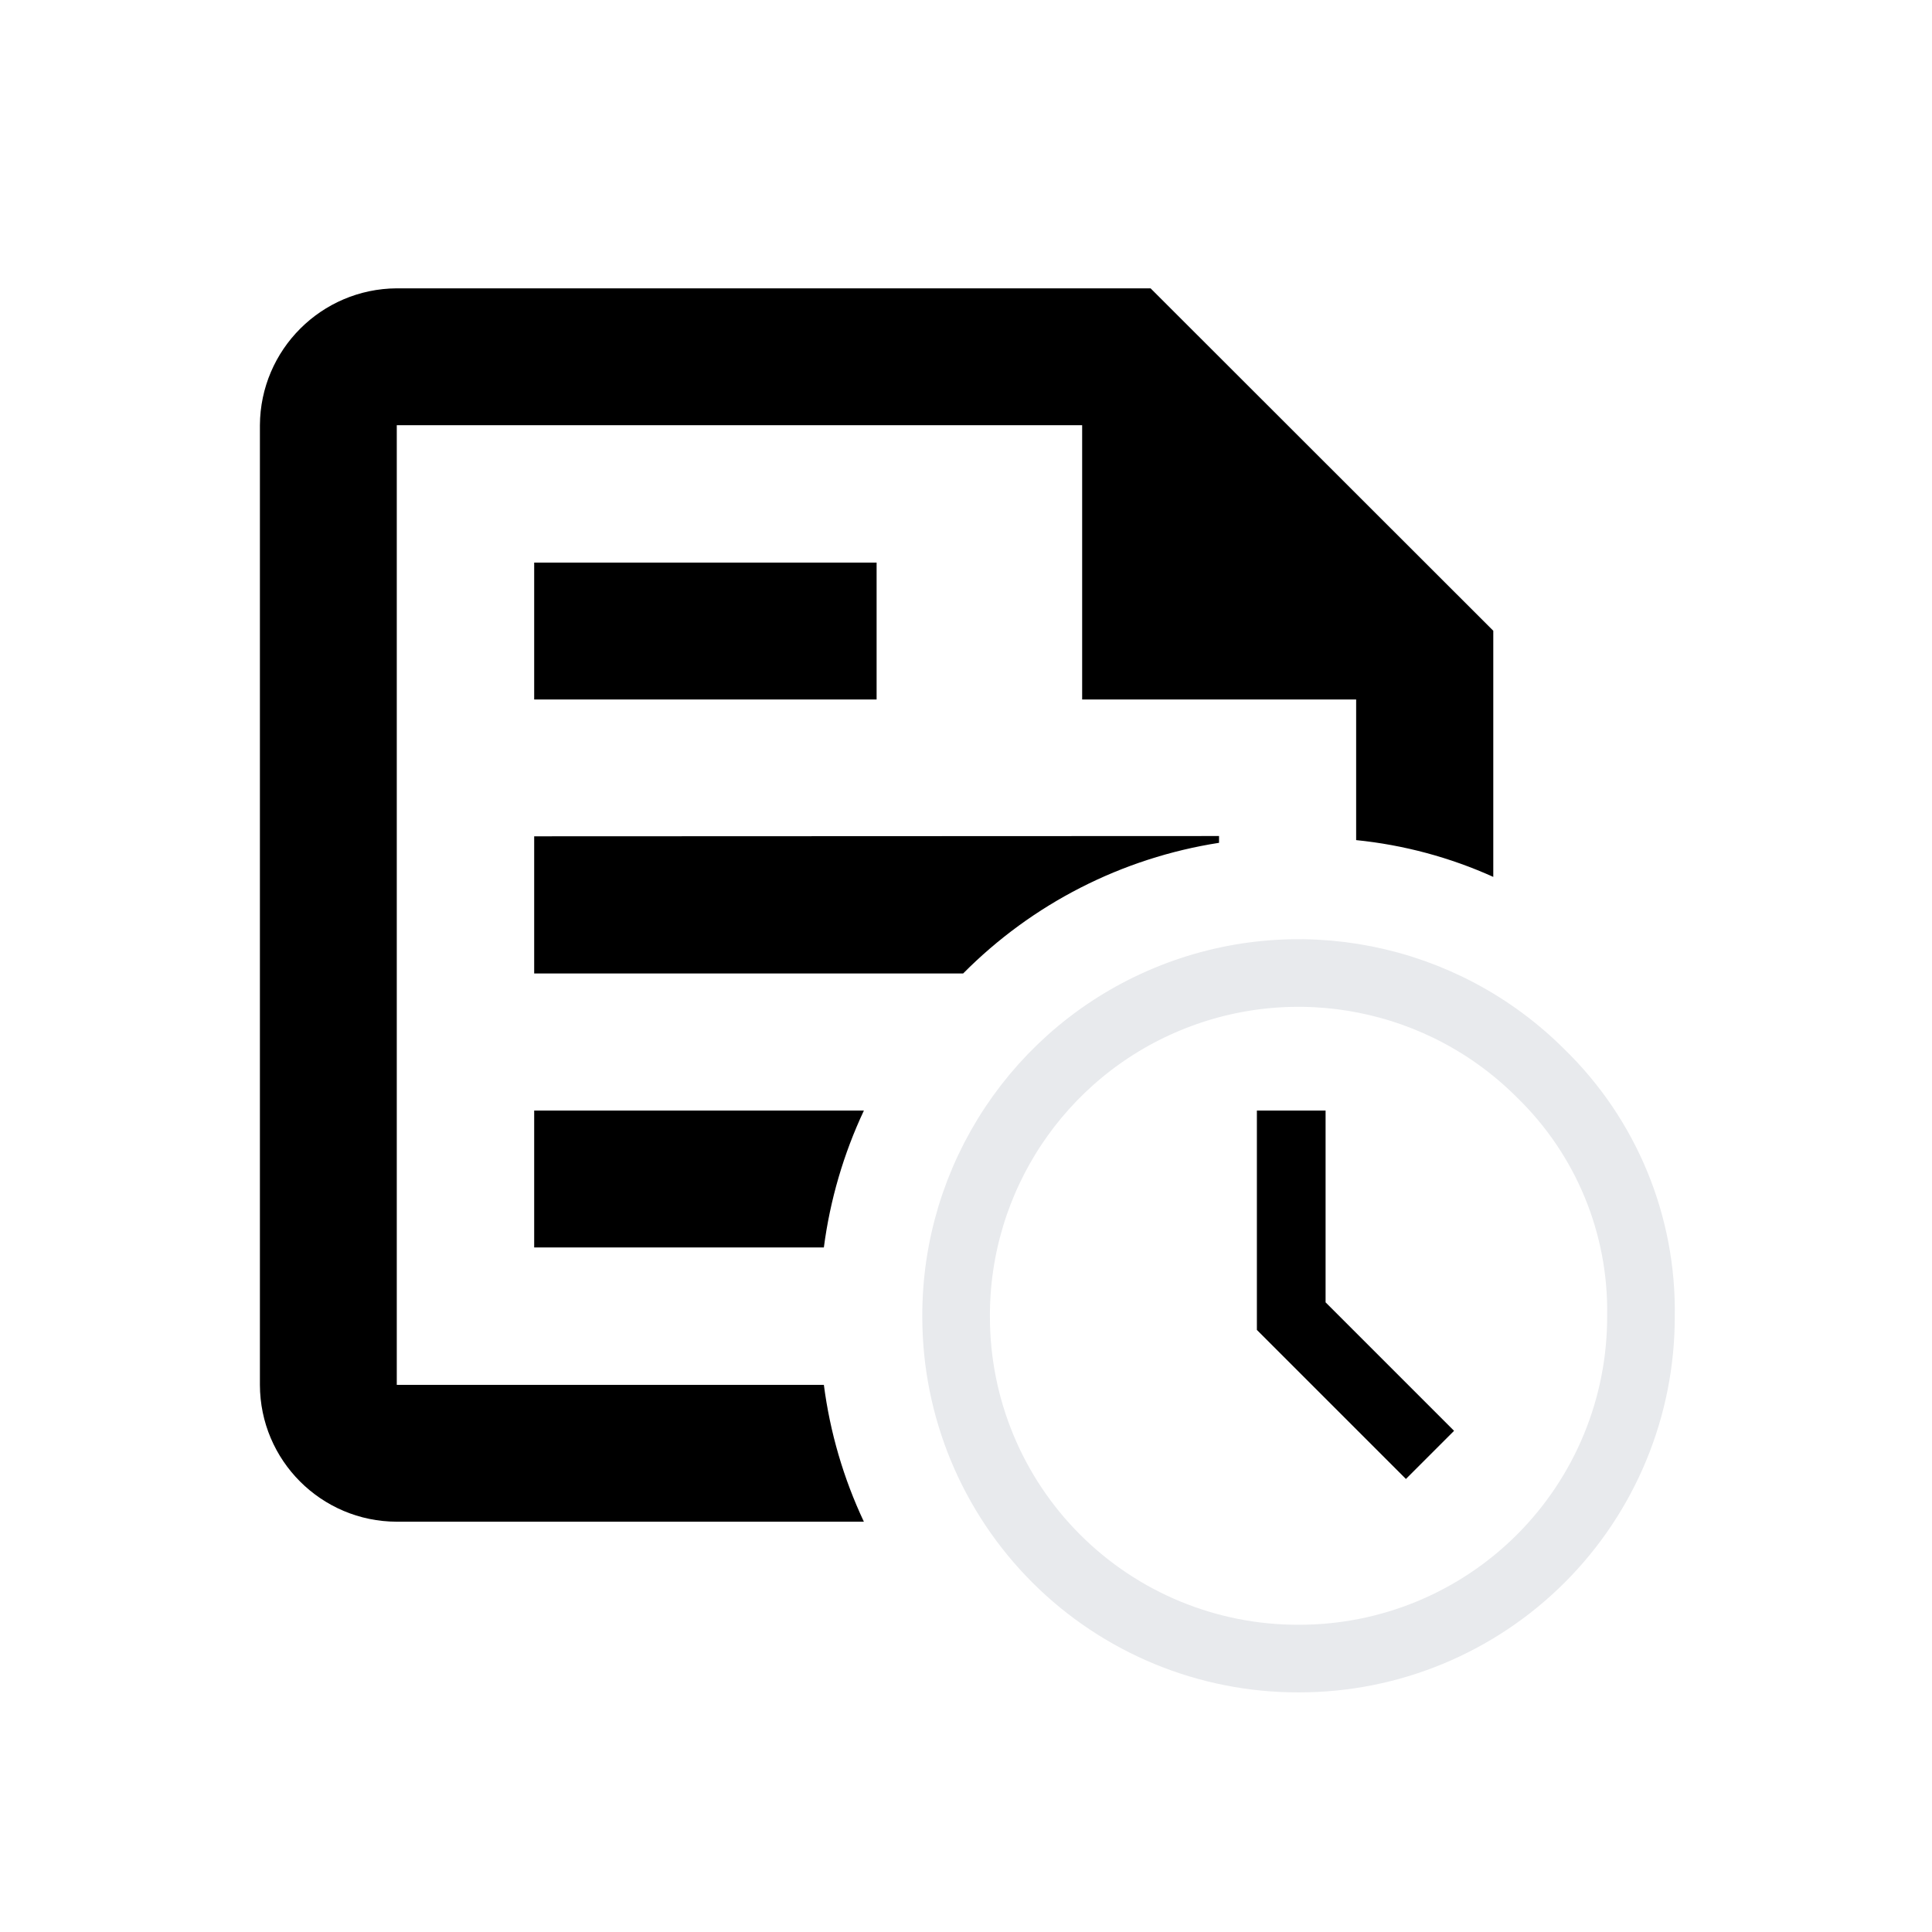
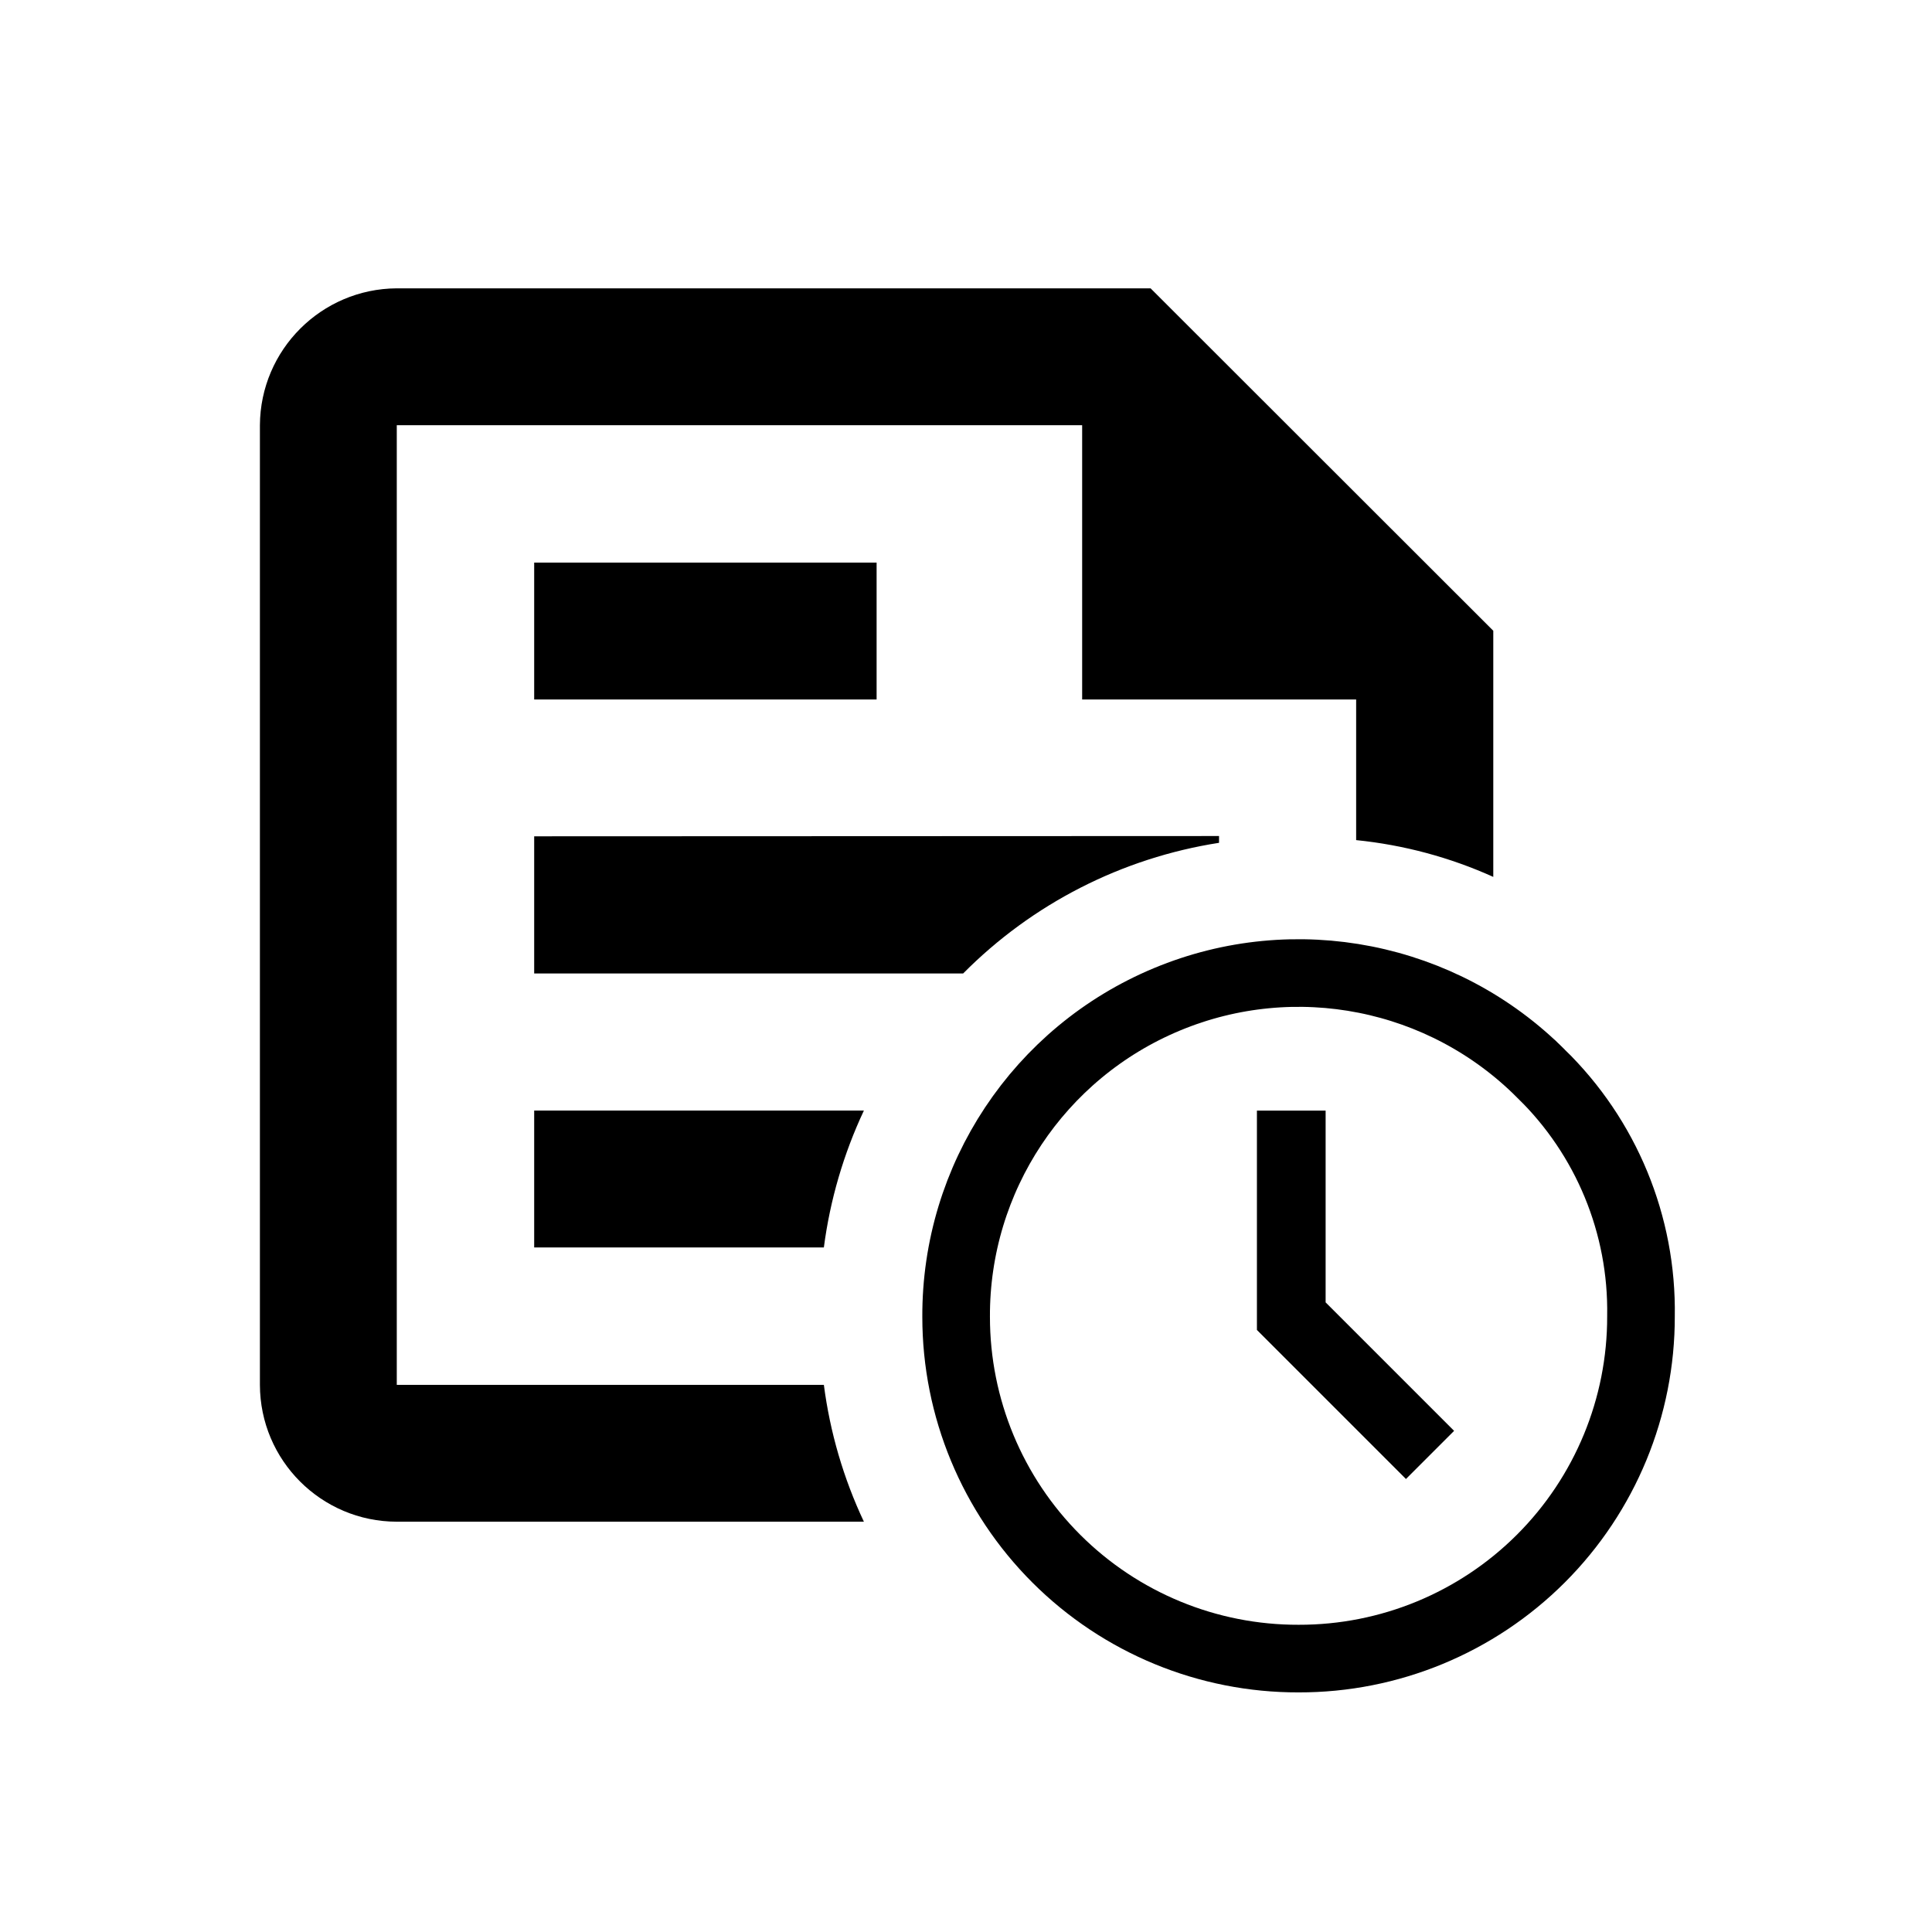
- <svg xmlns="http://www.w3.org/2000/svg" id="Final_Icons" data-name="Final Icons" viewBox="0 0 100 100" version="1.1">
-   <defs id="defs4">
-     <style id="style2">.cls-1{fill:#000000;}.cls-2{fill:none;stroke:#e8eaed;stroke-miterlimit:10;stroke-width:2.5px;}</style>
+ <svg xmlns="http://www.w3.org/2000/svg" id="a" data-name="Final Icons" version="1.1" viewBox="0 0 100 100">
+   <defs>
+     <style>.cls-1{fill:#000000;}.cls-2{fill:none;stroke:#e8eaed;stroke-miterlimit:10;stroke-width:2.5px;}</style>
  </defs>
-   <path class="cls-1" d="m 27.649,43.288 v 7.098 h 22.204 a 23.8,23.8 0 0 1 13.244,-6.762 v -0.35 z m 0,-14.168 v 7.084 h 17.724 v -7.084 z m 0,28.363 v 7.084 h 14.994 a 23.968,23.968 0 0 1 2.072,-7.084 z m 0,-14.196 v 7.098 h 22.204 a 23.8,23.8 0 0 1 13.244,-6.762 v -0.35 z m 0,-14.168 v 7.084 h 17.724 v -7.084 z m 0,28.363 v 7.084 h 14.994 a 23.968,23.968 0 0 1 2.072,-7.084 z m 0,0 v 7.084 h 14.994 a 23.968,23.968 0 0 1 2.072,-7.084 z m 0,-28.363 v 7.084 h 17.724 v -7.084 z m 0,14.168 v 7.098 h 22.204 a 23.8,23.8 0 0 1 13.244,-6.762 v -0.35 z m 0,0 v 7.098 h 22.204 a 23.8,23.8 0 0 1 13.244,-6.762 v -0.35 z m 0,-14.168 v 7.084 h 17.724 v -7.084 z m 0,28.363 v 7.084 h 14.994 a 23.968,23.968 0 0 1 2.072,-7.084 z m 0,0 v 7.084 h 14.994 a 23.968,23.968 0 0 1 2.072,-7.084 z m 0,-28.363 v 7.084 h 17.724 v -7.084 z m 0,14.168 v 7.098 H 49.852 A 23.8,23.8 0 0 1 63.096,43.624 V 43.274 Z M 59.554,14.924 H 20.537 a 7.126,7.126 0 0 0 -7.084,7.084 v 49.671 a 7.098,7.098 0 0 0 7.084,7.084 H 44.714 A 23.8,23.8 0 0 1 42.643,71.679 H 20.537 V 22.008 h 35.475 v 14.196 h 14.182 v 7.28 a 22.848,22.848 0 0 1 7.098,1.904 V 32.648 Z M 27.649,57.483 v 7.084 h 14.994 a 23.968,23.968 0 0 1 2.072,-7.084 z m 0,-28.363 v 7.084 h 17.724 v -7.084 z m 0,14.168 v 7.098 h 22.204 a 23.8,23.8 0 0 1 13.244,-6.762 v -0.35 z m 0,0 v 7.098 h 22.204 a 23.8,23.8 0 0 1 13.244,-6.762 v -0.35 z m 0,-14.168 v 7.084 h 17.724 v -7.084 z m 0,28.363 v 7.084 h 14.994 a 23.968,23.968 0 0 1 2.072,-7.084 z m 0,0 v 7.084 h 14.994 a 23.968,23.968 0 0 1 2.072,-7.084 z m 0,-28.363 v 7.084 h 17.724 v -7.084 z m 0,14.168 v 7.098 h 22.204 a 23.8,23.8 0 0 1 13.244,-6.762 v -0.35 z m 0,0 v 7.098 h 22.204 a 23.8,23.8 0 0 1 13.244,-6.762 v -0.35 z m 0,-14.168 v 7.084 h 17.724 v -7.084 z m 0,28.363 v 7.084 h 14.994 a 23.968,23.968 0 0 1 2.072,-7.084 z" id="path6" style="fill:#000000;stroke-width:1.4" />
-   <path class="cls-2" d="M 79.756,55.566 A 17.724,17.724 0 0 0 49.488,68.165 17.682,17.682 0 0 0 67.212,85.847 17.682,17.682 0 0 0 84.936,68.123 17.122,17.122 0 0 0 79.756,55.566 Z" id="path8" style="fill:none;stroke:#e8eaed;stroke-width:3.5px;stroke-miterlimit:10" />
-   <polygon class="cls-1" points="61.33,55.07 63.87,55.07 63.87,62.16 68.62,66.91 66.84,68.69 61.33,63.18 " id="polygon10" transform="matrix(1.399975,0,0,1.399975,-20.80433,-19.61314)" style="fill:#000000" />
+   <path class="cls-1" d="m27.649 43.288v7.098h22.204a23.8 23.8 0 0 1 13.244-6.762v-0.35zm0-14.168v7.084h17.724v-7.084zm0 28.363v7.084h14.994a23.968 23.968 0 0 1 2.072-7.084zm0-14.196v7.098h22.204a23.8 23.8 0 0 1 13.244-6.762v-0.35zm0-14.168v7.084h17.724v-7.084zm0 28.363v7.084h14.994a23.968 23.968 0 0 1 2.072-7.084zm0 0v7.084h14.994a23.968 23.968 0 0 1 2.072-7.084zm0-28.363v7.084h17.724v-7.084zm0 14.168v7.098h22.204a23.8 23.8 0 0 1 13.244-6.762v-0.35zm0 0v7.098h22.204a23.8 23.8 0 0 1 13.244-6.762v-0.35zm0-14.168v7.084h17.724v-7.084zm0 28.363v7.084h14.994a23.968 23.968 0 0 1 2.072-7.084zm0 0v7.084h14.994a23.968 23.968 0 0 1 2.072-7.084zm0-28.363v7.084h17.724v-7.084zm0 14.168v7.098h22.204a23.8 23.8 0 0 1 13.244-6.762v-0.35zm31.905-28.363h-39.017a7.126 7.126 0 0 0-7.084 7.084v49.671a7.098 7.098 0 0 0 7.084 7.084h24.178a23.8 23.8 0 0 1-2.072-7.084h-22.106v-49.671h35.475v14.196h14.182v7.28a22.848 22.848 0 0 1 7.098 1.904v-12.74zm-31.905 42.559v7.084h14.994a23.968 23.968 0 0 1 2.072-7.084zm0-28.363v7.084h17.724v-7.084zm0 14.168v7.098h22.204a23.8 23.8 0 0 1 13.244-6.762v-0.35zm0 0v7.098h22.204a23.8 23.8 0 0 1 13.244-6.762v-0.35zm0-14.168v7.084h17.724v-7.084zm0 28.363v7.084h14.994a23.968 23.968 0 0 1 2.072-7.084zm0 0v7.084h14.994a23.968 23.968 0 0 1 2.072-7.084zm0-28.363v7.084h17.724v-7.084zm0 14.168v7.098h22.204a23.8 23.8 0 0 1 13.244-6.762v-0.35zm0 0v7.098h22.204a23.8 23.8 0 0 1 13.244-6.762v-0.35zm0-14.168v7.084h17.724v-7.084zm0 28.363v7.084h14.994a23.968 23.968 0 0 1 2.072-7.084z" stroke-width="1.4" />
+   <path d="m79.756 55.566a17.724 17.724 0 0 0-30.267 12.6 17.682 17.682 0 0 0 17.724 17.682 17.682 17.682 0 0 0 17.724-17.724 17.122 17.122 0 0 0-5.18-12.558z" fill="none" stroke="#000" stroke-miterlimit="10" stroke-width="3.5px" />
+   <polygon class="cls-1" transform="matrix(1.4 0 0 1.4 -20.804 -19.613)" points="61.33 55.07 63.87 55.07 63.87 62.16 68.62 66.91 66.84 68.69 61.33 63.18" />
</svg>
